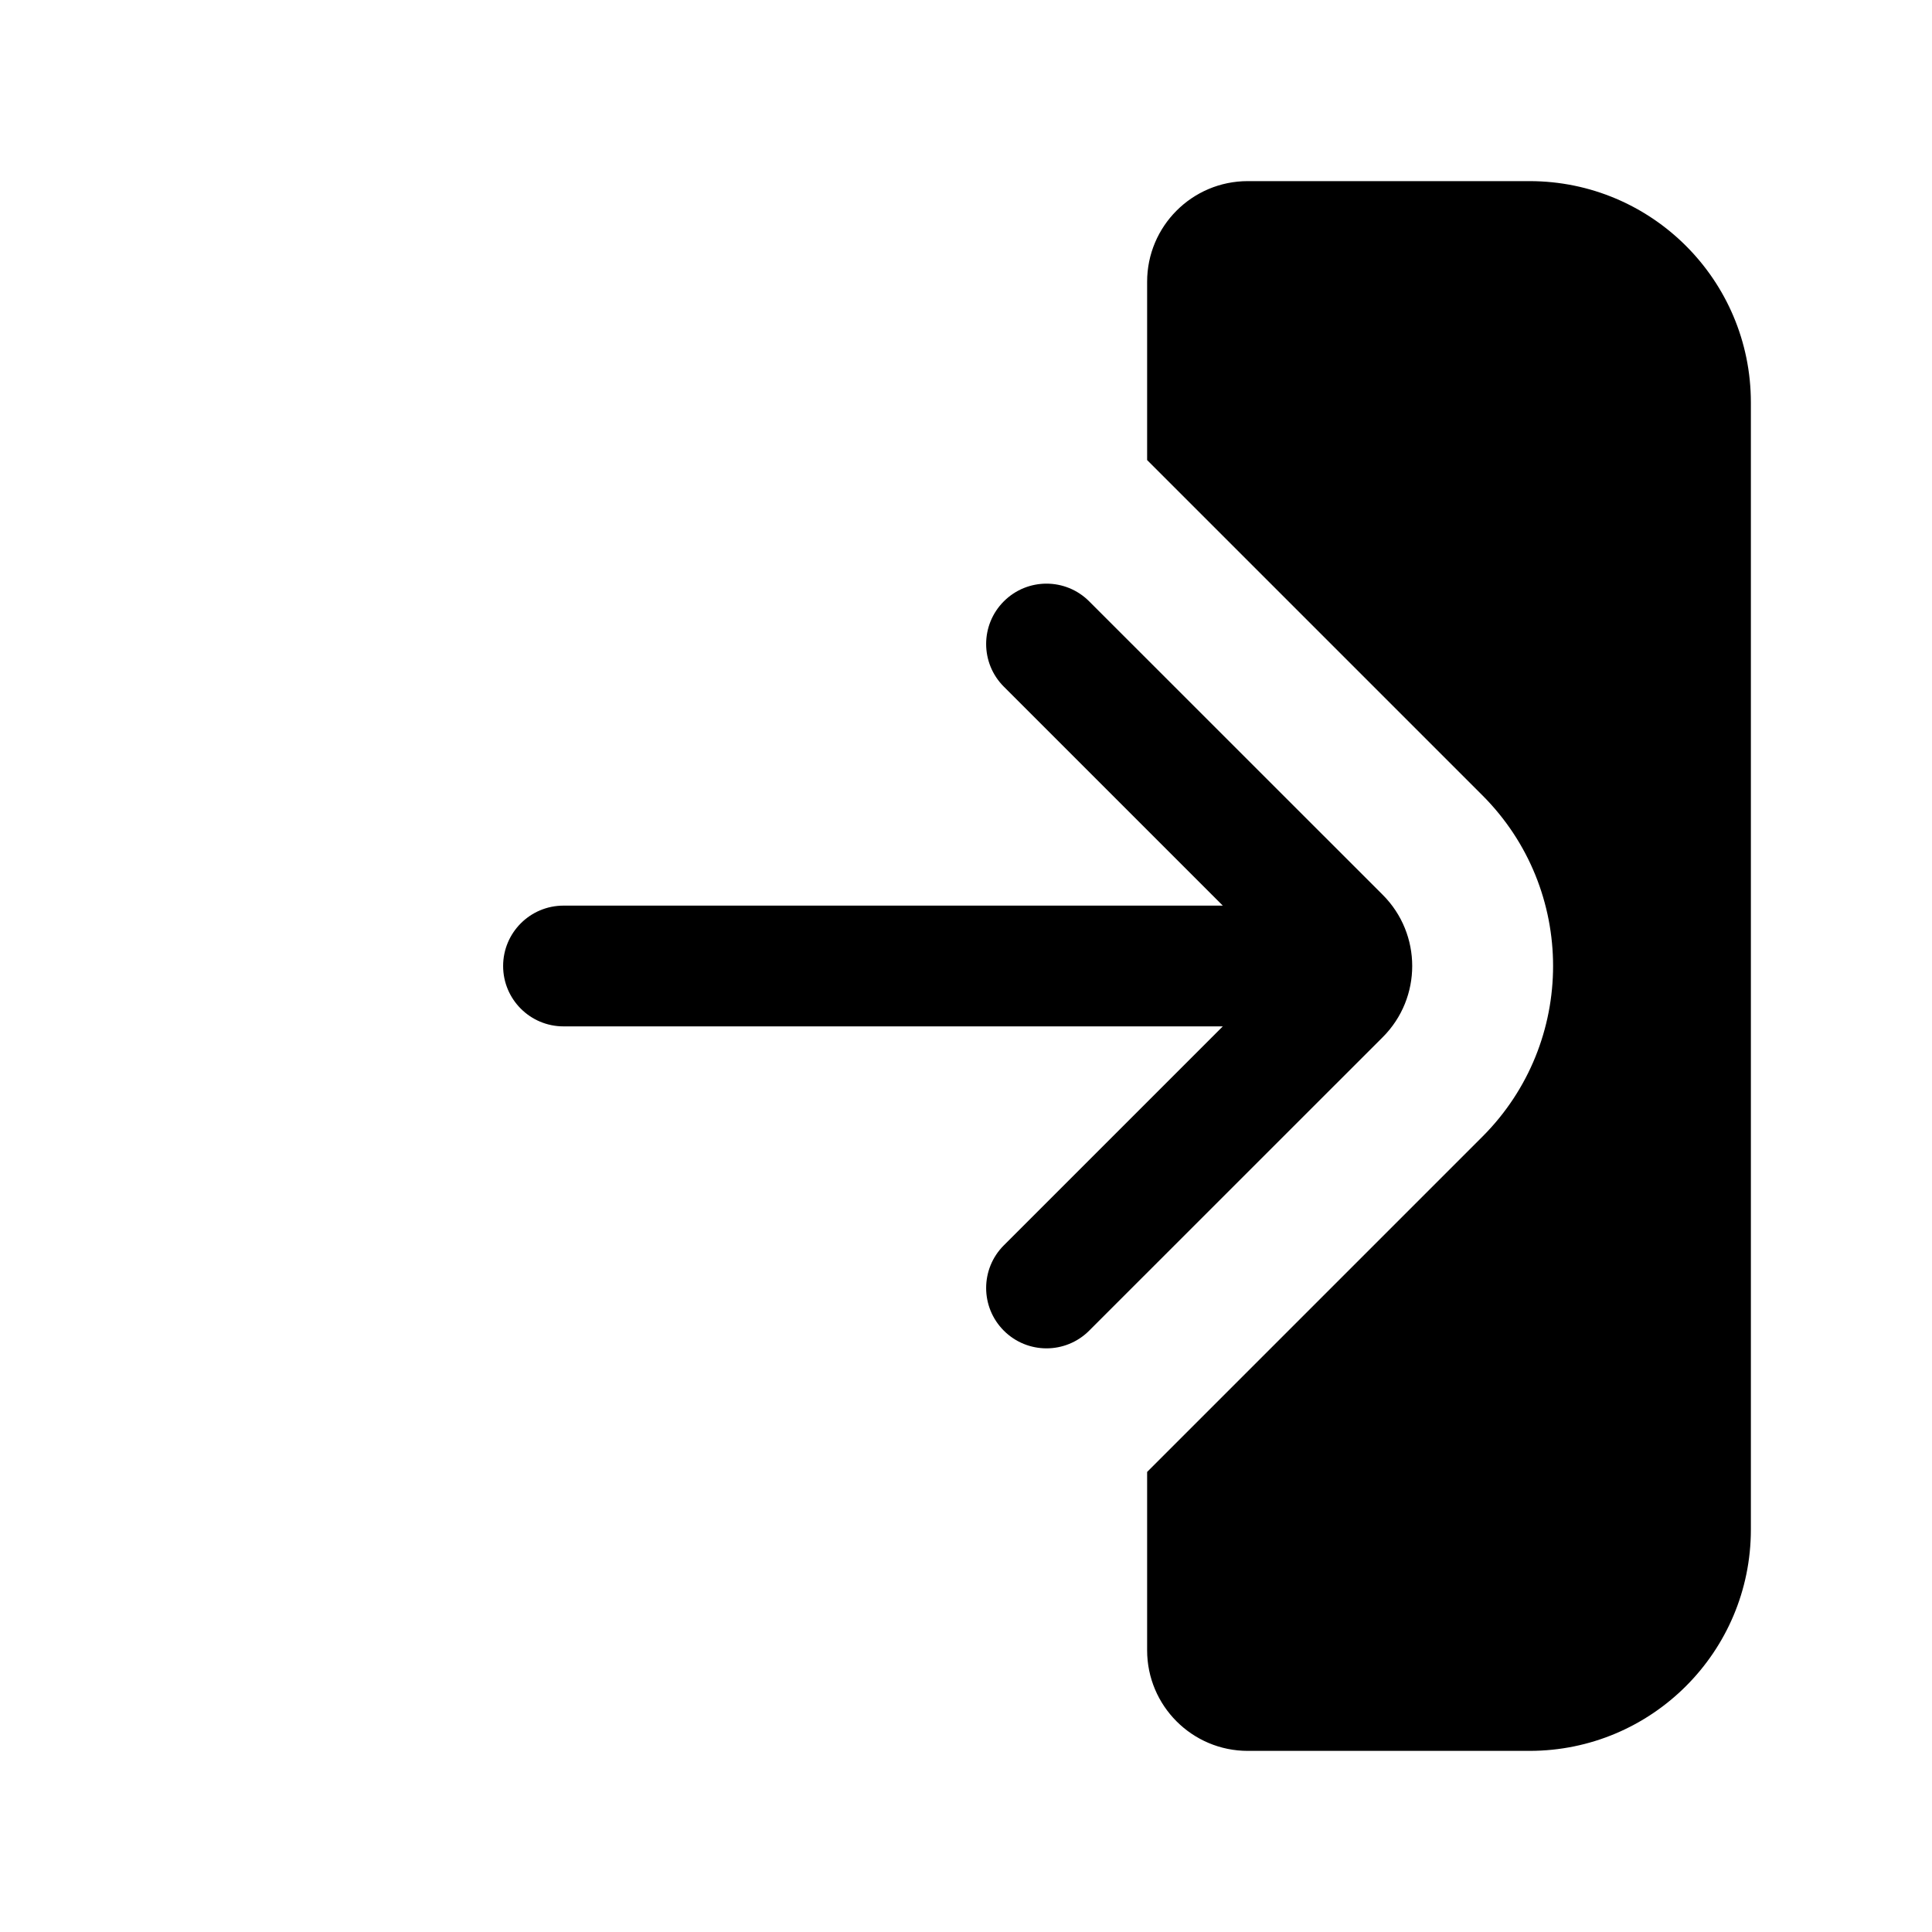
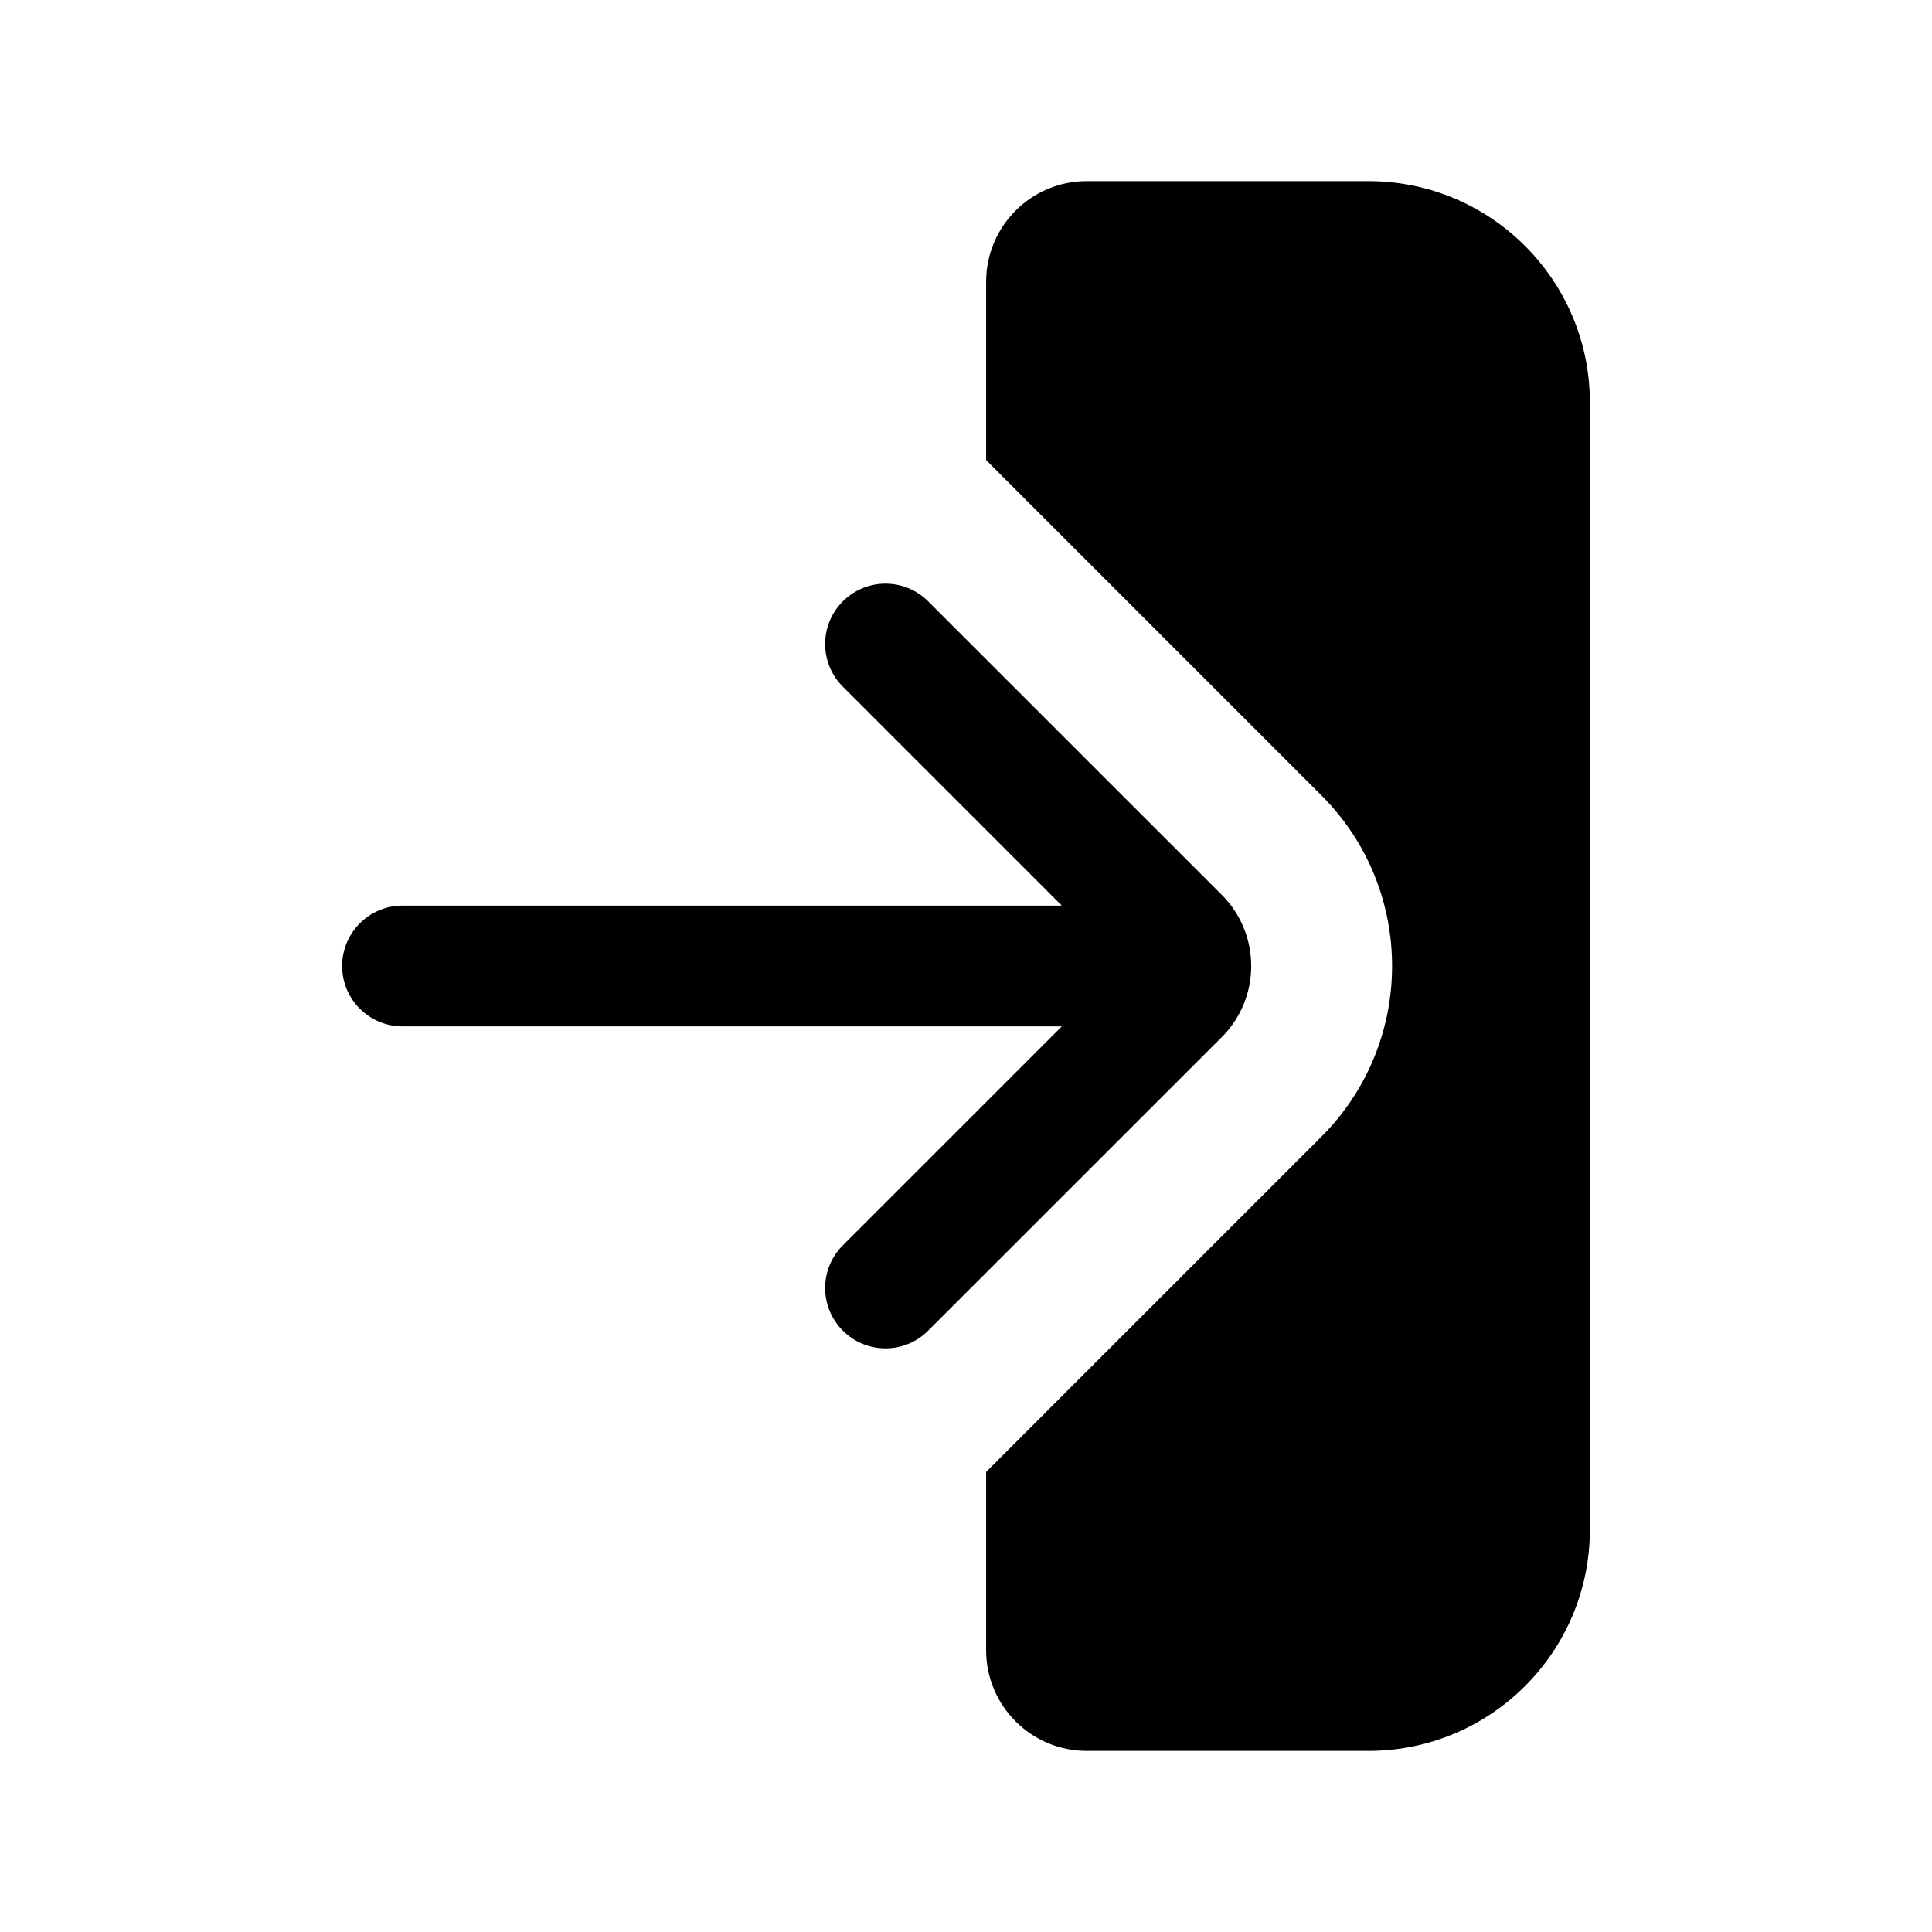
<svg xmlns="http://www.w3.org/2000/svg" width="24" height="24" viewBox="0 0 24 24" fill="none">
-   <path d="M18.414 14.121C19.586 12.95 19.586 11.05 18.414 9.879L14.25 5.715V3.5C14.25 2.81 14.81 2.25 15.5 2.25H19C20.519 2.25 21.75 3.481 21.75 5V19C21.75 20.519 20.519 21.75 19 21.75H15.5C14.81 21.75 14.25 21.19 14.25 20.5V18.285L18.414 14.121Z" fill="black" />
-   <path d="M6.25 12C6.25 11.586 6.586 11.25 7 11.25H15.19L12.47 8.53C12.177 8.237 12.177 7.763 12.47 7.47C12.763 7.177 13.237 7.177 13.53 7.47L17.177 11.116C17.665 11.604 17.665 12.396 17.177 12.884L13.53 16.53C13.237 16.823 12.763 16.823 12.47 16.53C12.177 16.237 12.177 15.763 12.47 15.47L15.19 12.75H7C6.586 12.75 6.25 12.414 6.25 12Z" fill="black" />
+   <path d="M16.414 14.121C17.586 12.95 17.586 11.05 16.414 9.879L12.25 5.715V3.5C12.25 2.81 12.81 2.25 13.5 2.25H17C18.519 2.25 19.75 3.481 19.75 5V19C19.75 20.519 18.519 21.75 17 21.75H13.5C12.81 21.75 12.25 21.19 12.25 20.5V18.285L16.414 14.121Z" fill="black" />
+   <path d="M4.25 12C4.25 11.586 4.586 11.25 5 11.25H13.19L10.47 8.53C10.177 8.237 10.177 7.763 10.47 7.47C10.763 7.177 11.237 7.177 11.53 7.47L15.177 11.116C15.665 11.604 15.665 12.396 15.177 12.884L11.53 16.53C11.237 16.823 10.763 16.823 10.47 16.53C10.177 16.237 10.177 15.763 10.47 15.47L13.19 12.75H5C4.586 12.75 4.25 12.414 4.25 12Z" fill="black" />
</svg>
